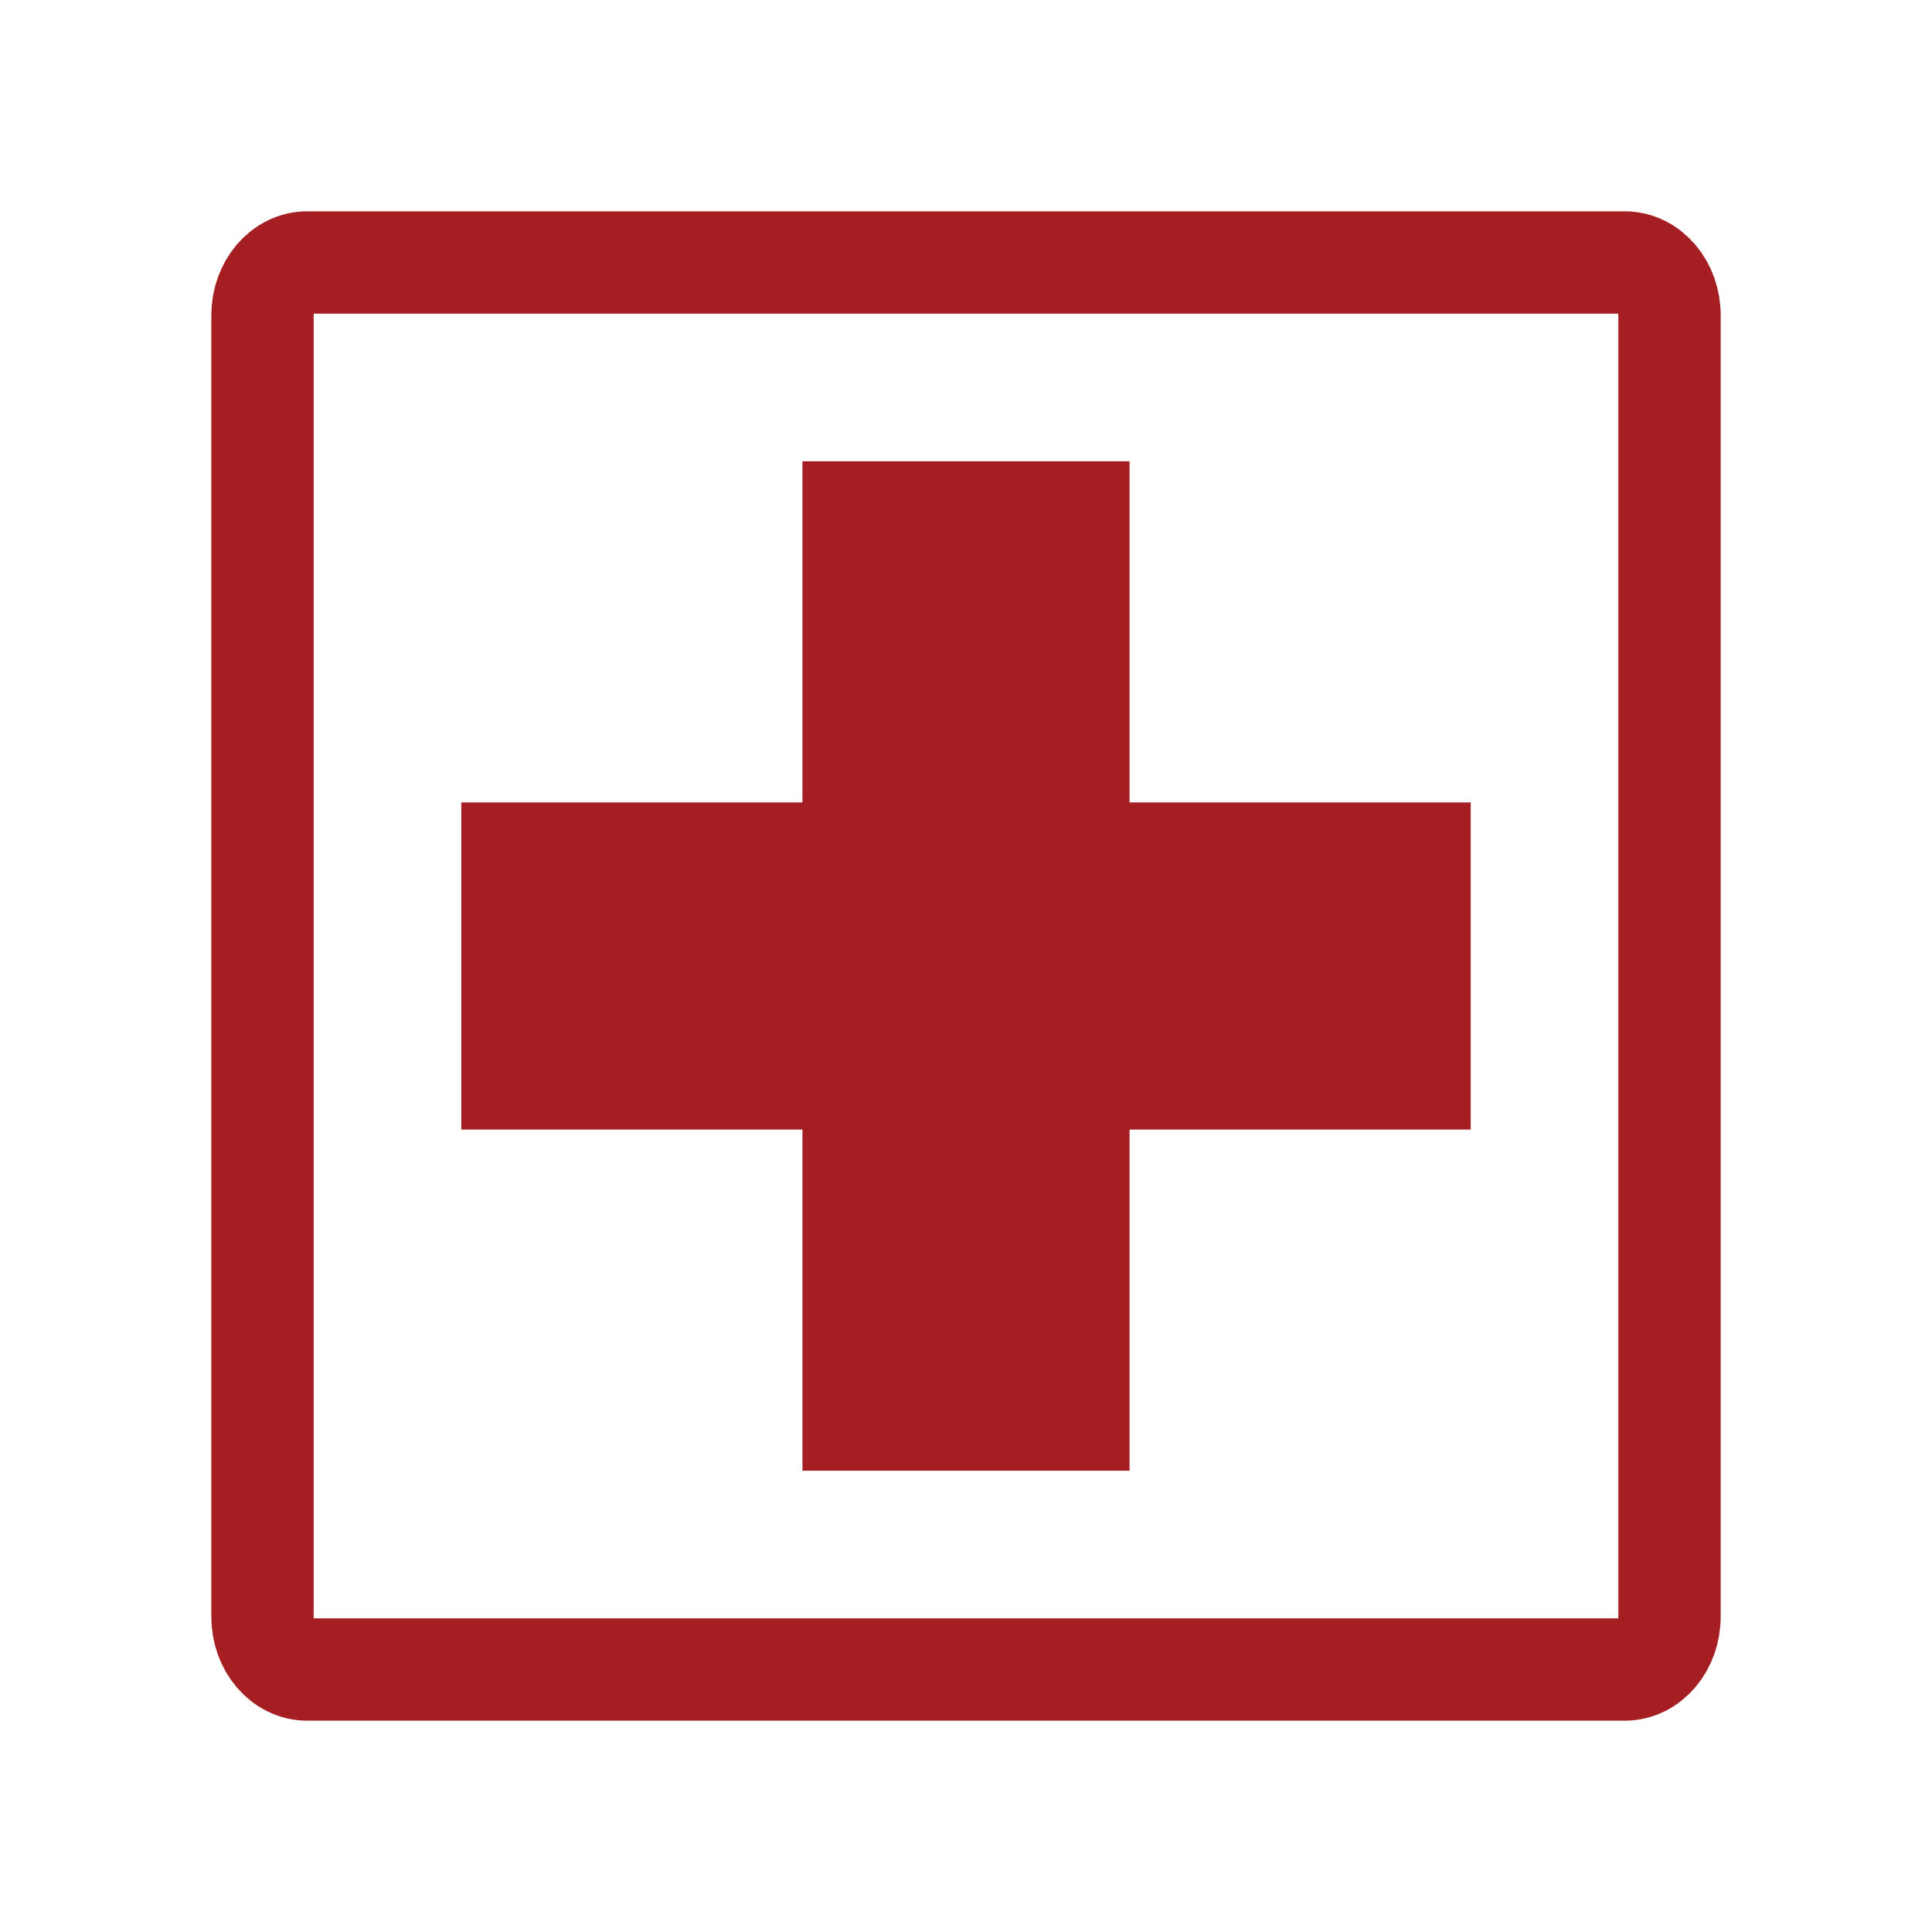
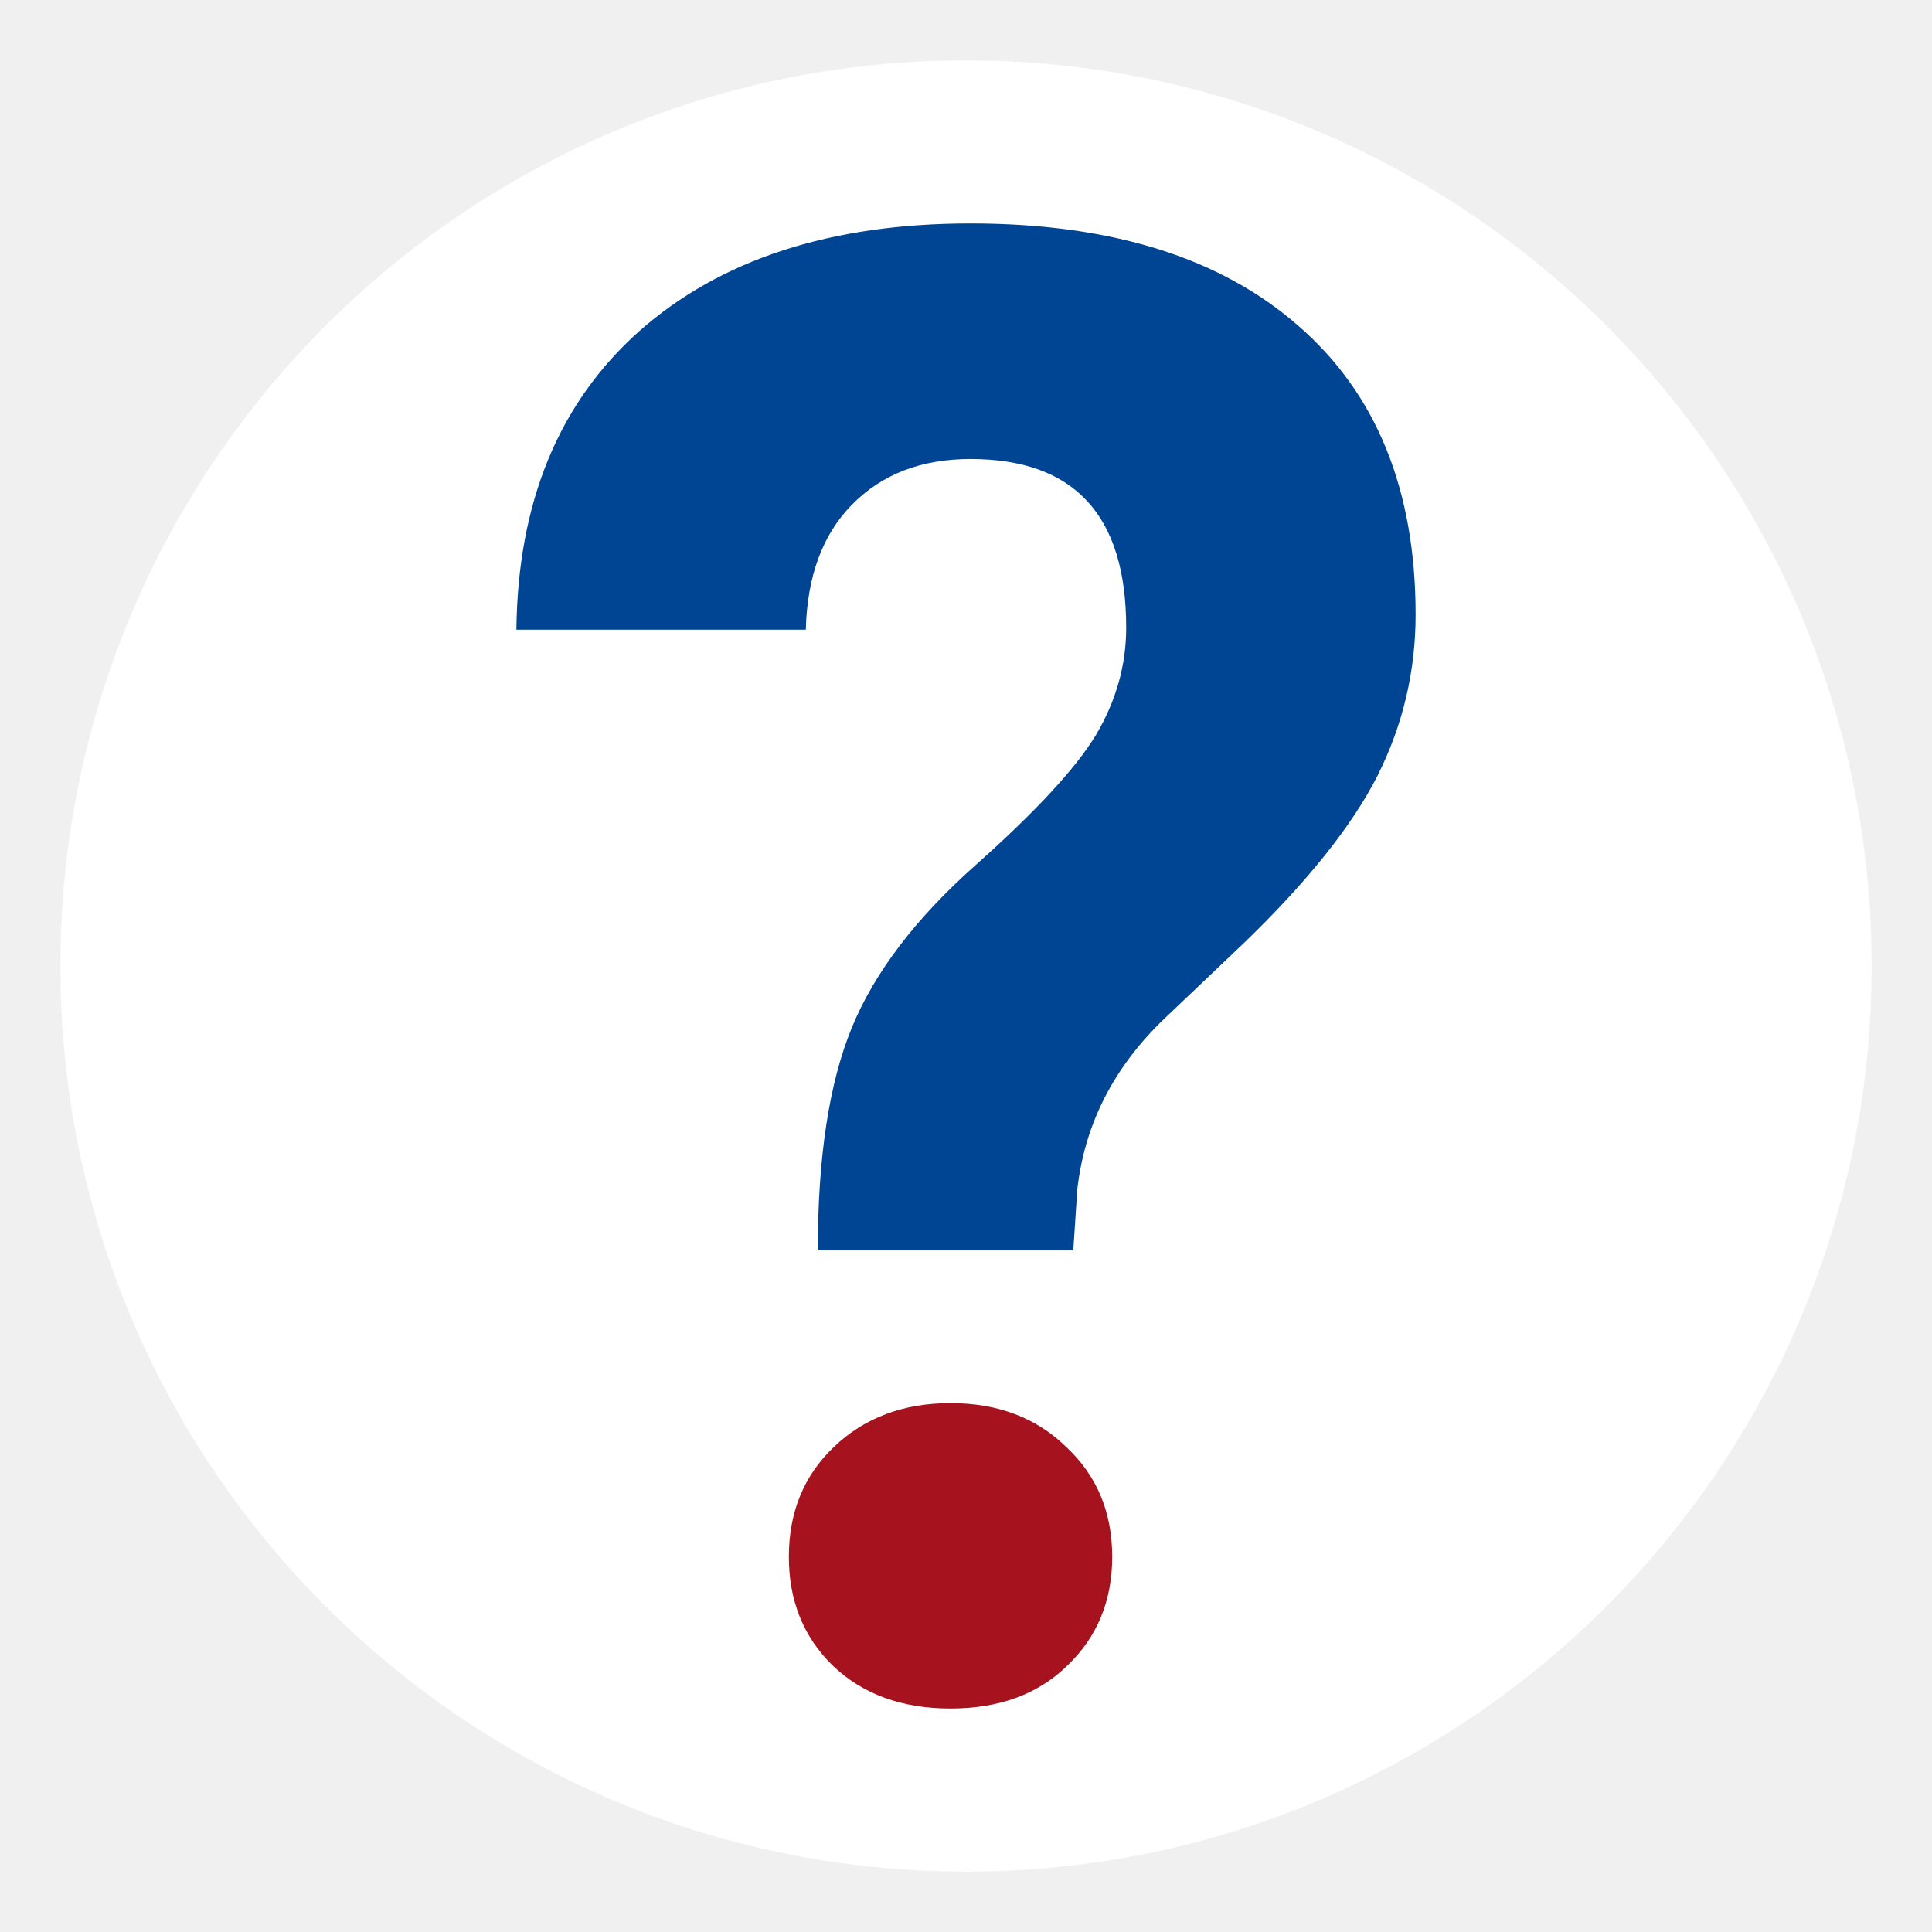
- <svg xmlns="http://www.w3.org/2000/svg" width="128" height="128" viewBox="0 0 128 128" id="svg2" version="1.1">
+ <svg xmlns="http://www.w3.org/2000/svg" width="256" height="256" viewBox="0 0 256 256" id="svg2" version="1.1">
  <defs id="defs4" />
-   <g id="layer1" transform="translate(0,-924.3622)">
-     <rect style="color:#000000;clip-rule:nonzero;display:inline;overflow:visible;visibility:visible;opacity:1;isolation:auto;mix-blend-mode:normal;color-interpolation:sRGB;color-interpolation-filters:linearRGB;solid-color:#000000;solid-opacity:1;fill:#ffffff;fill-opacity:1;fill-rule:nonzero;stroke:none;stroke-width:10.838;stroke-linecap:butt;stroke-linejoin:miter;stroke-miterlimit:4;stroke-dasharray:none;stroke-dashoffset:0;stroke-opacity:1;color-rendering:auto;image-rendering:auto;shape-rendering:auto;text-rendering:auto;enable-background:accumulate" id="rect4138" width="128" height="128" x="0" y="924.362" />
-     <g id="g4136" transform="matrix(0.8476132,0,0,0.8476132,9.752755,150.6133)">
-       <rect ry="4.131" rx="3.499" y="933.373" x="9.011" height="109.978" width="109.978" id="rect3333" style="color:#000000;clip-rule:nonzero;display:inline;overflow:visible;visibility:visible;opacity:1;isolation:auto;mix-blend-mode:normal;color-interpolation:sRGB;color-interpolation-filters:linearRGB;solid-color:#000000;solid-opacity:1;fill:none;fill-opacity:1;fill-rule:nonzero;stroke:#a51e22;stroke-width:8;stroke-linecap:butt;stroke-linejoin:miter;stroke-miterlimit:4;stroke-dasharray:none;stroke-dashoffset:0;stroke-opacity:1;color-rendering:auto;image-rendering:auto;shape-rendering:auto;text-rendering:auto;enable-background:accumulate" />
-       <path id="rect4135" d="m 51.216,948.911 0,26.666 -26.667,0 0,25.569 26.667,0 0,26.666 25.568,0 0,-26.666 26.667,0 0,-25.569 -26.667,0 0,-26.666 -25.568,0 z" style="color:#000000;clip-rule:nonzero;display:inline;overflow:visible;visibility:visible;opacity:1;isolation:auto;mix-blend-mode:normal;color-interpolation:sRGB;color-interpolation-filters:linearRGB;solid-color:#000000;solid-opacity:1;fill:#a51e22;fill-opacity:1;fill-rule:nonzero;stroke:none;stroke-width:1.098;stroke-linecap:butt;stroke-linejoin:miter;stroke-miterlimit:4;stroke-dasharray:none;stroke-dashoffset:0;stroke-opacity:1;color-rendering:auto;image-rendering:auto;shape-rendering:auto;text-rendering:auto;enable-background:accumulate" />
+   <g id="layer1" transform="translate(0,-796.3622)">
+     <circle style="color:#000000;clip-rule:nonzero;display:inline;overflow:visible;visibility:visible;opacity:1;isolation:auto;mix-blend-mode:normal;color-interpolation:sRGB;color-interpolation-filters:linearRGB;solid-color:#000000;solid-opacity:1;fill:#ffffff;fill-opacity:1;fill-rule:nonzero;stroke:#a6121d;stroke-width:0;stroke-linecap:butt;stroke-linejoin:miter;stroke-miterlimit:4;stroke-dasharray:none;stroke-dashoffset:0;stroke-opacity:1;color-rendering:auto;image-rendering:auto;shape-rendering:auto;text-rendering:auto;enable-background:accumulate" id="path4848" cx="128" cy="924.362" r="120" />
+     <g id="g4852" transform="matrix(0.8911259,0,0,0.8911259,17.09867,101.2569)">
+       <path id="path4837" d="m 102.413,965.963 q 0,-20.776 5.046,-33.093 5.046,-12.317 18.402,-24.189 13.504,-12.02 17.957,-19.441 4.452,-7.568 4.452,-15.879 0,-25.08 -23.151,-25.08 -10.982,0 -17.66,6.826 -6.53,6.678 -6.826,18.55 l -43.036,0 q 0.297,-28.345 18.253,-44.372 18.105,-16.027 49.269,-16.027 31.461,0 48.824,15.285 17.363,15.137 17.363,42.888 0,12.614 -5.639,23.893 -5.639,11.13 -19.737,24.783 l -12.02,11.427 q -11.278,10.833 -12.911,25.377 l -0.594,9.052 -37.991,0 z" style="font-style:normal;font-variant:normal;font-weight:600;font-stretch:normal;font-size:303.925px;line-height:125%;font-family:LOGOD10;-inkscape-font-specification:'LOGOD10, Semi-Bold';text-align:start;letter-spacing:0px;word-spacing:0px;writing-mode:lr-tb;text-anchor:start;fill:#004494;fill-opacity:1;stroke:#004494;stroke-width:0;stroke-linecap:butt;stroke-linejoin:miter;stroke-miterlimit:4;stroke-dasharray:none;stroke-opacity:1" />
+       <path id="path4832" d="m 98.11,1011.522 q 0,-9.943 6.678,-16.324 6.826,-6.53 17.363,-6.53 10.536,0 17.215,6.53 6.826,6.381 6.826,16.324 0,9.794 -6.678,16.176 -6.53,6.381 -17.363,6.381 -10.833,0 -17.511,-6.381 -6.53,-6.381 -6.53,-16.176 z" style="font-style:normal;font-variant:normal;font-weight:600;font-stretch:normal;font-size:303.925px;line-height:125%;font-family:LOGOD10;-inkscape-font-specification:'LOGOD10, Semi-Bold';text-align:start;letter-spacing:0px;word-spacing:0px;writing-mode:lr-tb;text-anchor:start;fill:#a6121d;fill-opacity:1;stroke:#004494;stroke-width:0;stroke-linecap:butt;stroke-linejoin:miter;stroke-miterlimit:4;stroke-dasharray:none;stroke-opacity:1" />
    </g>
  </g>
</svg>
